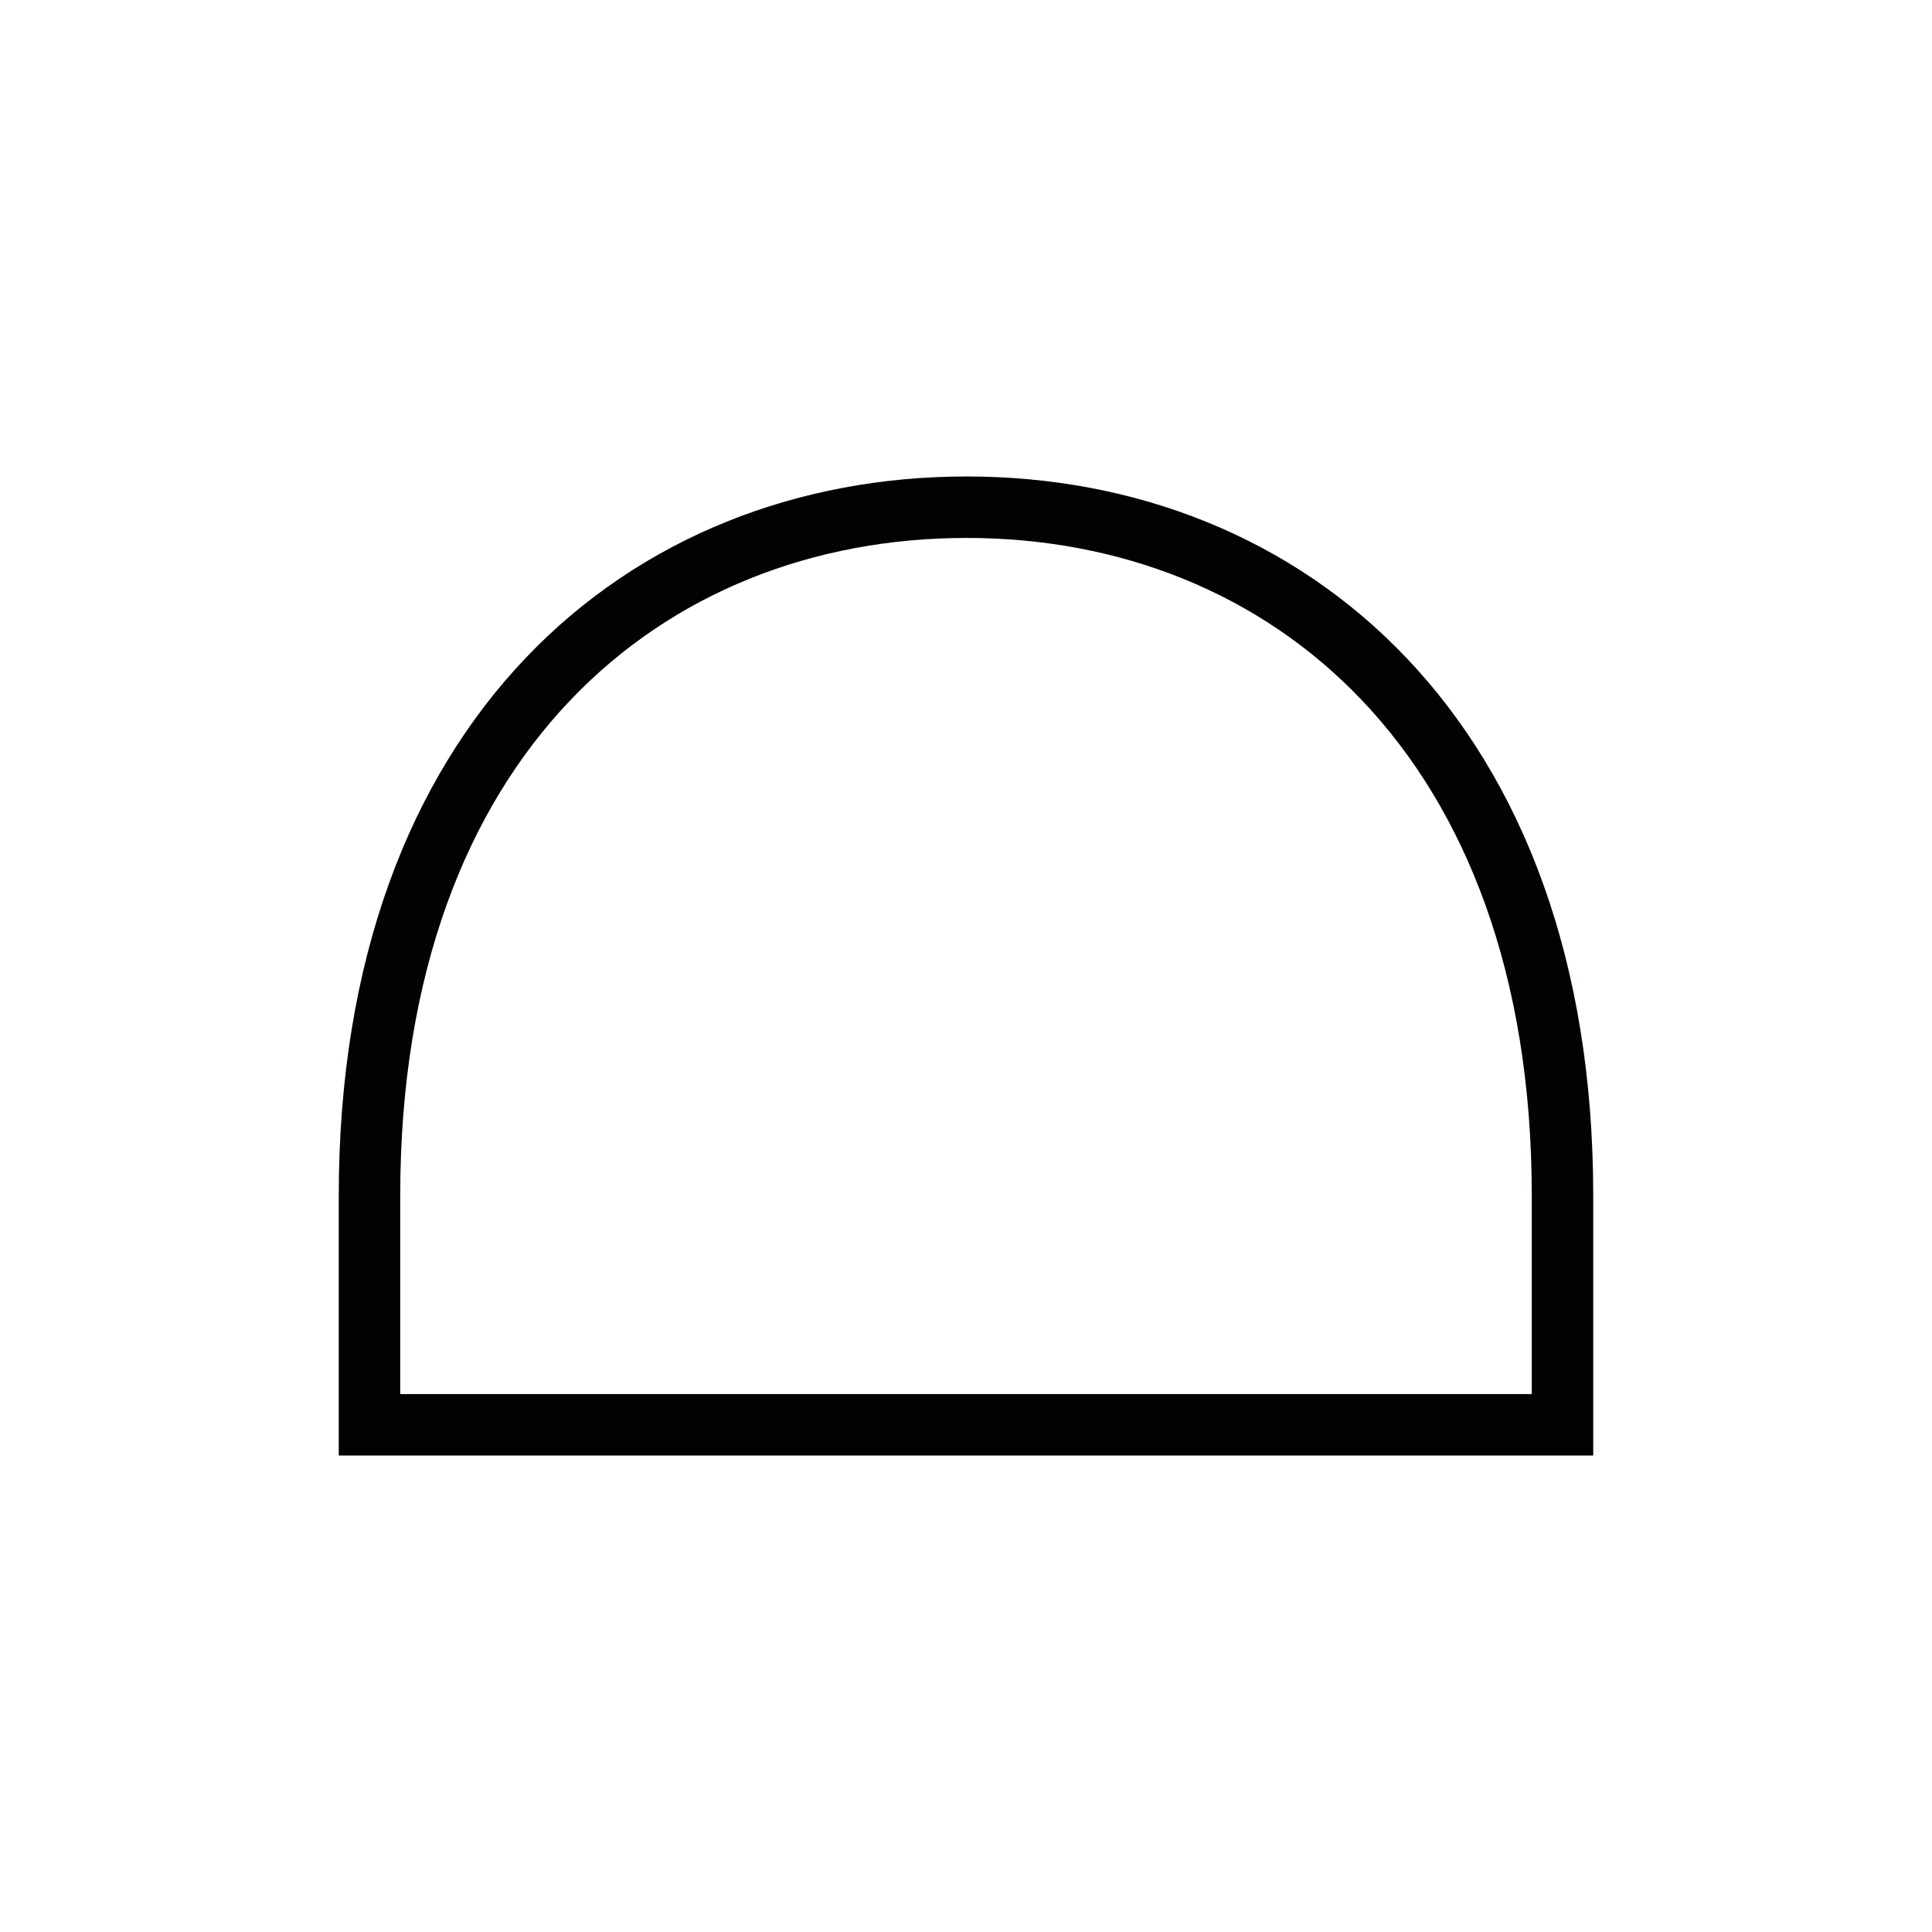
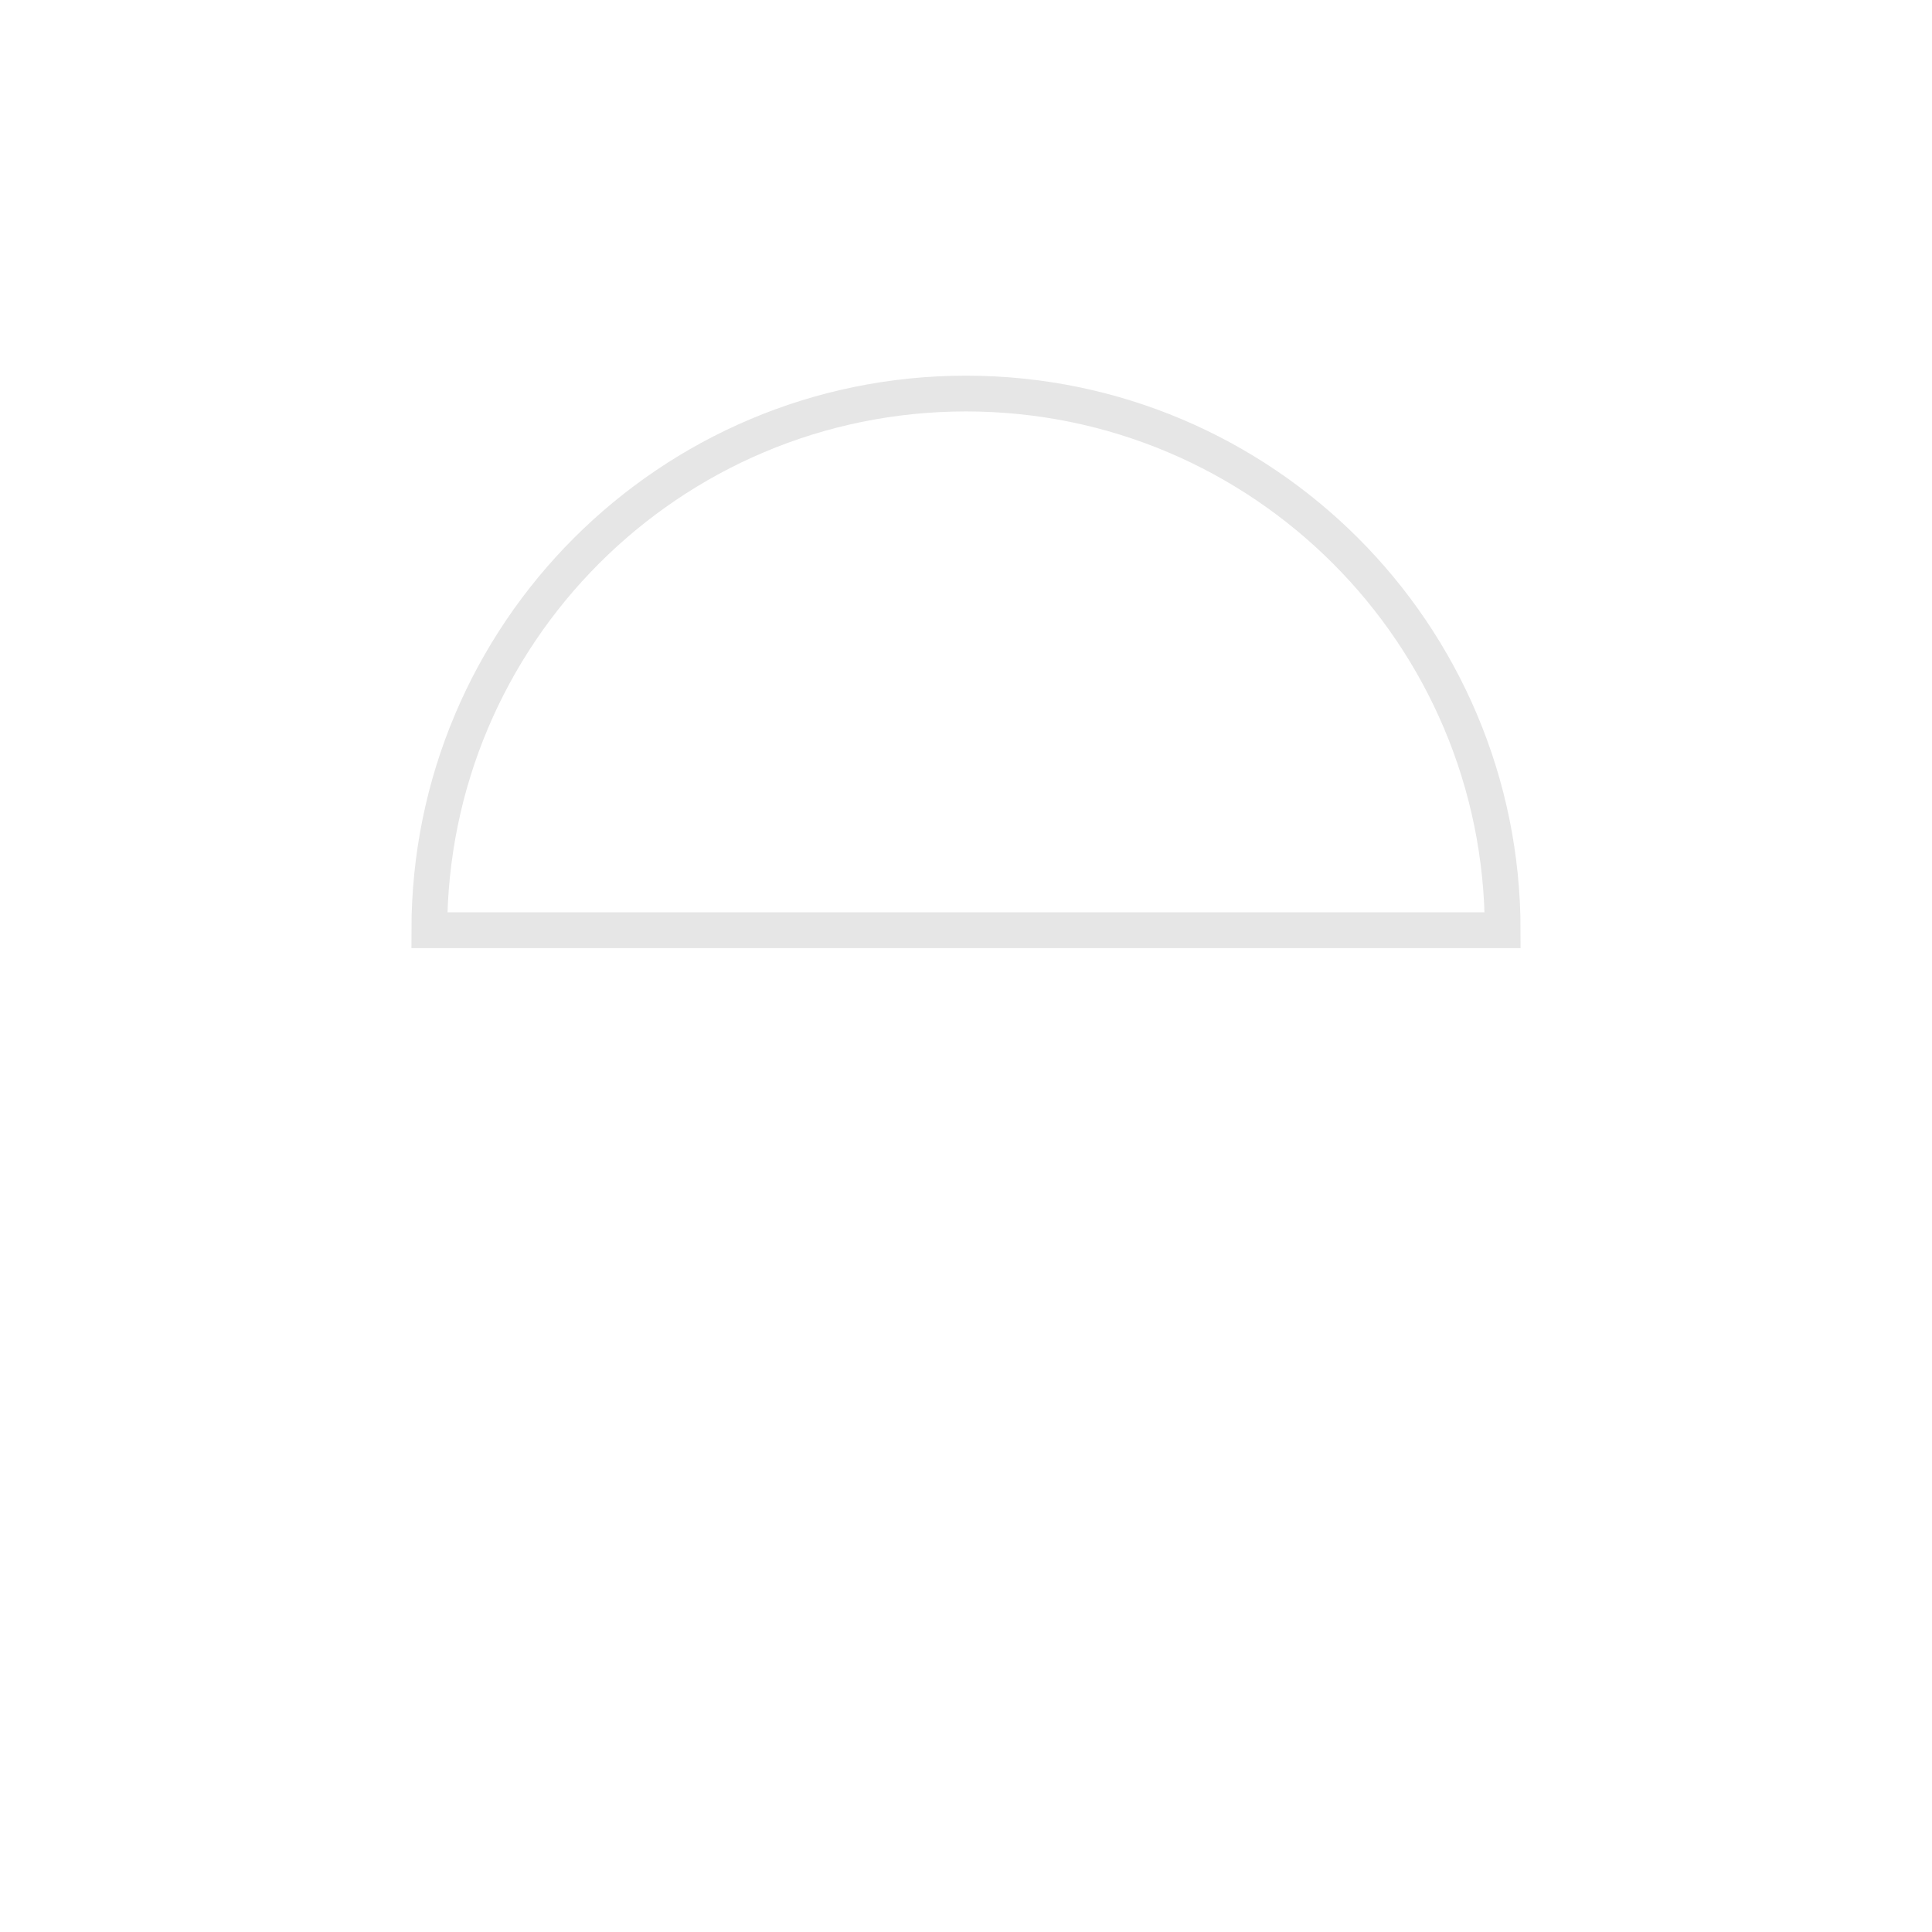
- <svg xmlns="http://www.w3.org/2000/svg" version="1.1" x="0px" y="0px" viewBox="0 0 141.7 141.7" enable-background="new 0 0 141.7 141.7" xml:space="preserve">
-   <g id="Layer_1">
- </g>
-   <g id="Layer_2">
-     <path fill="none" stroke="#010202" stroke-width="4.508" stroke-miterlimit="10" d="M27.1,104.5h87.5V87.7   c0-33.6-20.2-50.5-43.7-50.5S27.1,54,27.1,87.7V104.5z" />
+ <svg xmlns="http://www.w3.org/2000/svg" width="54px" height="54px" viewBox="0 0 54 54" version="1.1">
+   <defs />
+   <g id="Welcome" stroke="none" stroke-width="1" fill="none" fill-rule="evenodd">
+     <g id="Desktop" transform="translate(-328, -210)" stroke="#E6E6E6">
+       <g id="ribosome_entry_site" transform="translate(328, 210)">
+         <path d="M42,26 C42,17.716 35.284,11 27,11 C18.716,11 12,17.716 12,26 L42,26 Z" id="Oval-2" />
+       </g>
+     </g>
  </g>
</svg>
